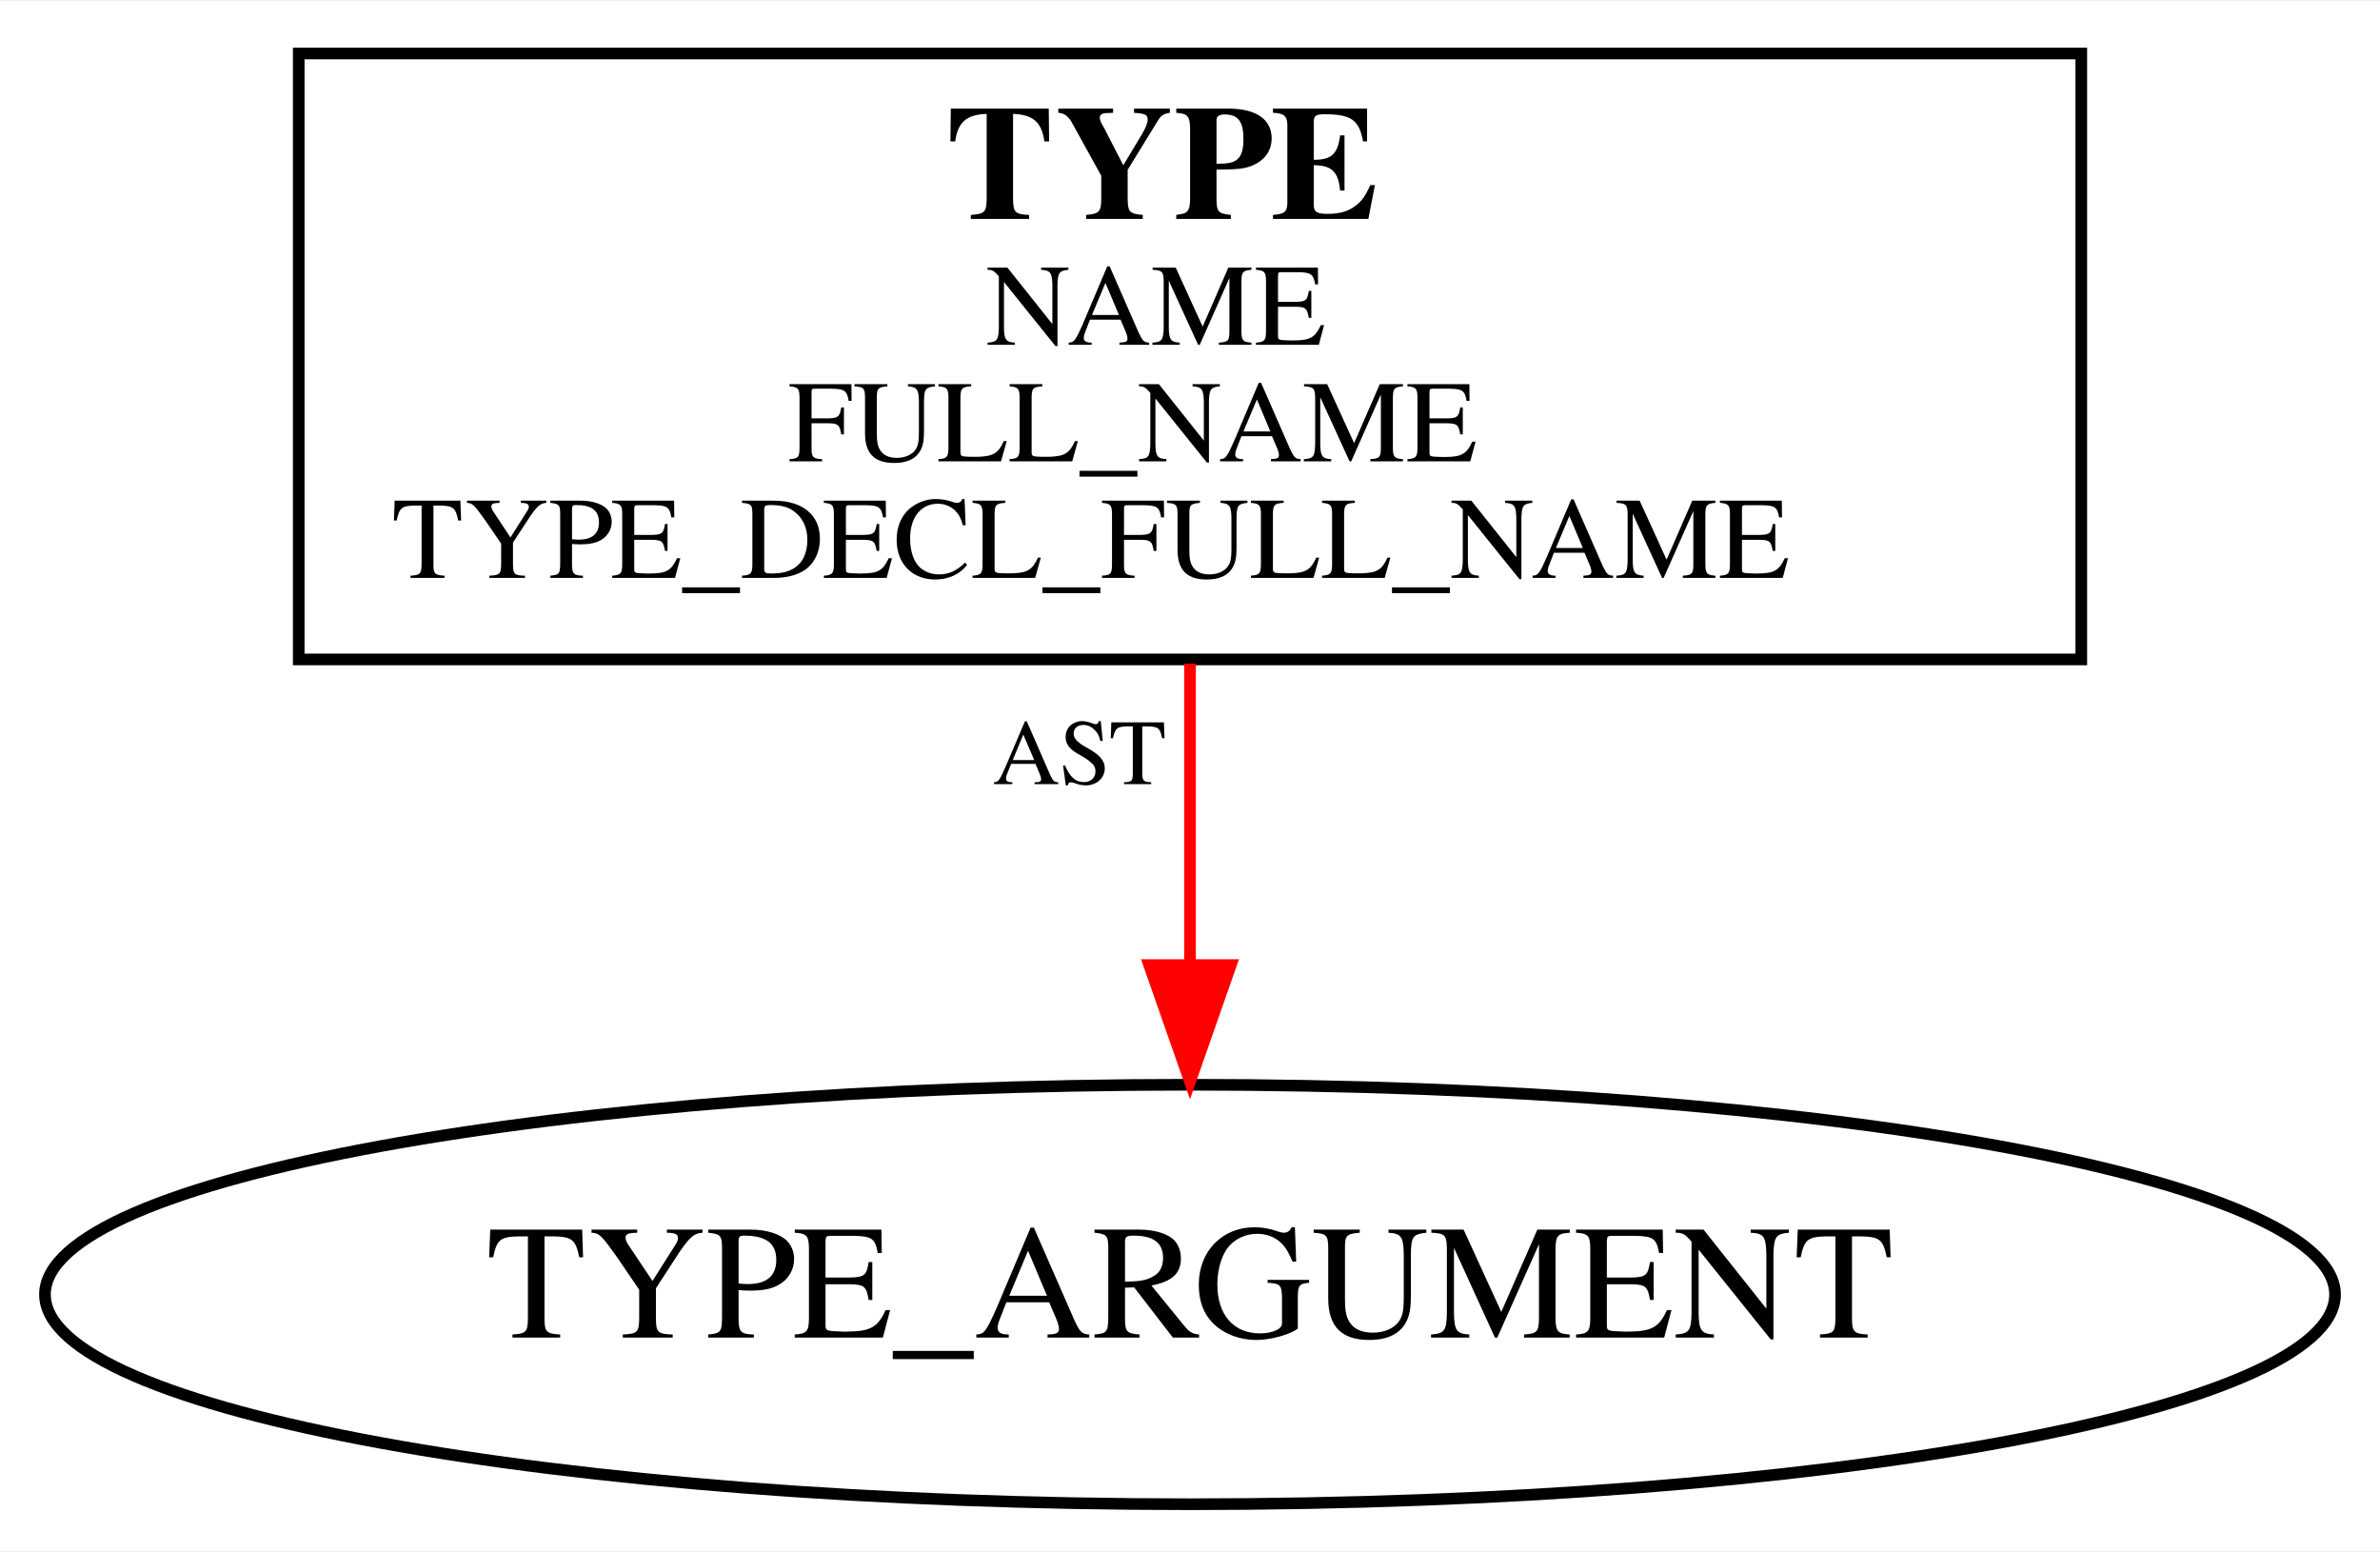
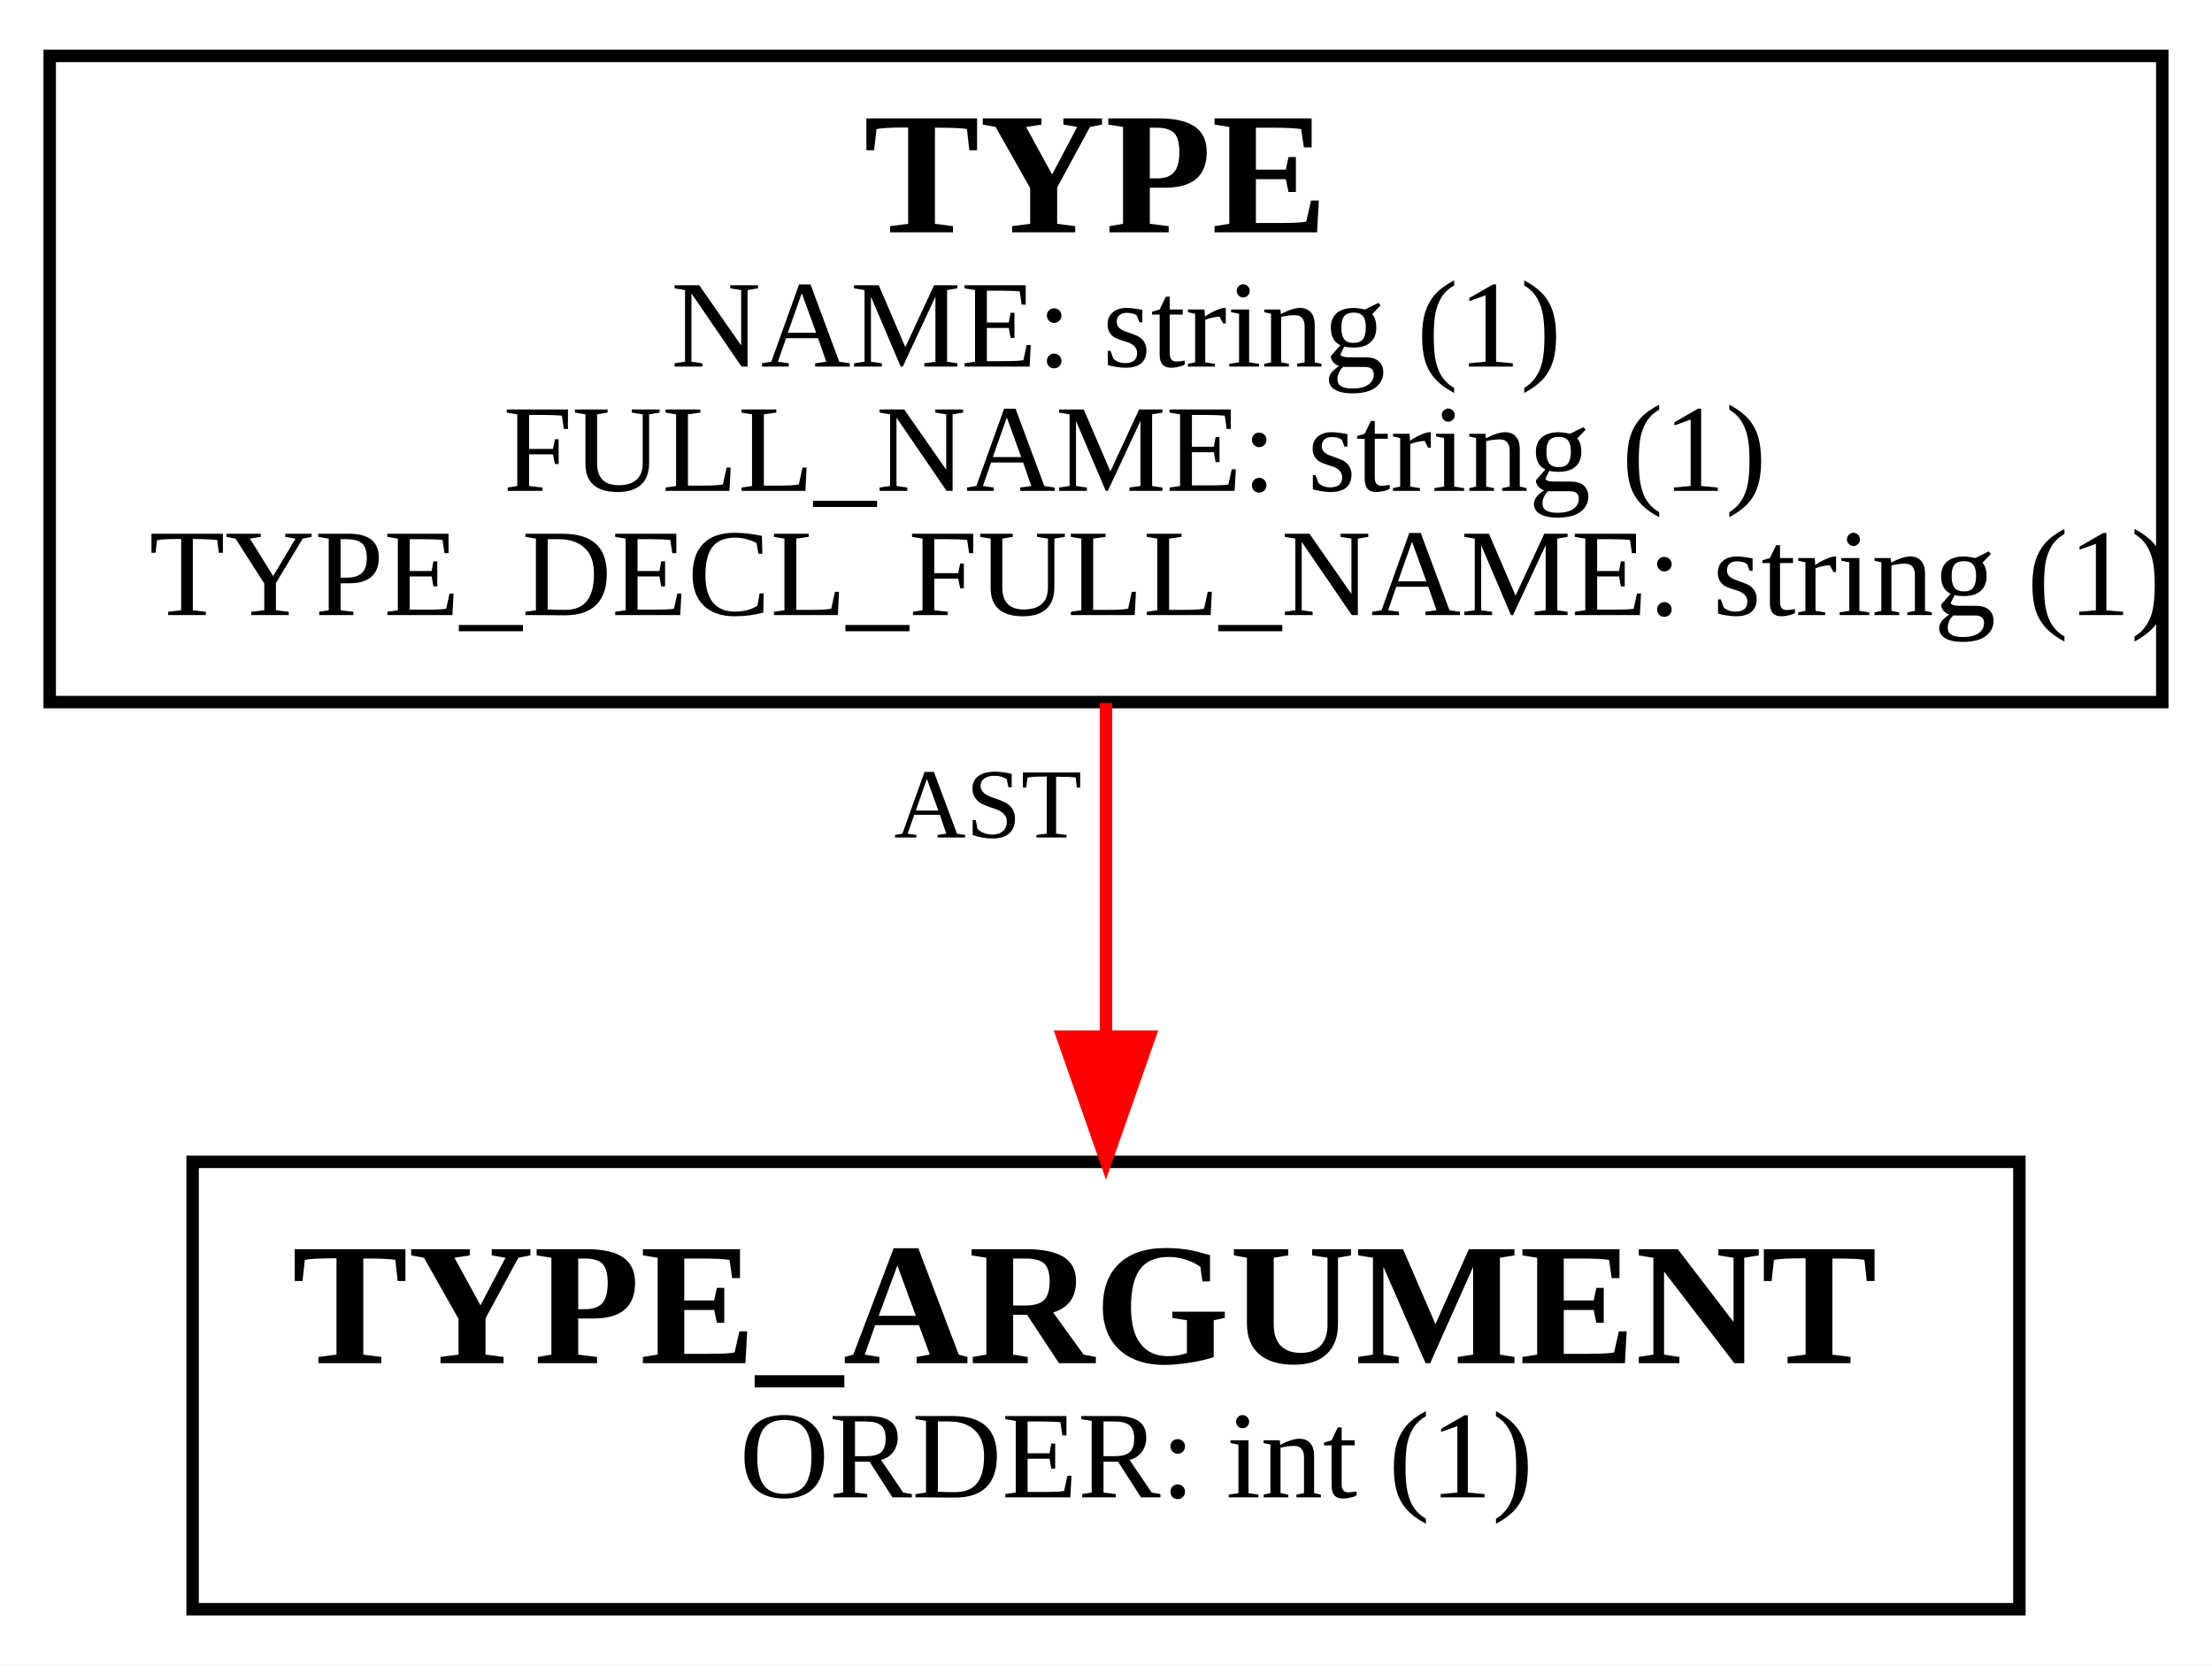
- <svg xmlns="http://www.w3.org/2000/svg" width="204pt" height="133pt" viewBox="0.00 0.00 204.28 133.00">
-   <g id="graph0" class="graph" transform="scale(1 1) rotate(0) translate(4 129)">
-     <polygon fill="white" stroke="transparent" points="-4,4 -4,-129 200.28,-129 200.28,4 -4,4" />
+ <svg xmlns="http://www.w3.org/2000/svg" width="178pt" height="134pt" viewBox="0.00 0.00 178.00 134.00">
+   <g id="graph0" class="graph" transform="scale(1 1) rotate(0) translate(4 130)">
+     <polygon fill="white" stroke="transparent" points="-4,4 -4,-130 174,-130 174,4 -4,4" />
    <g id="node1" class="node">
-       <polygon fill="none" stroke="black" points="21.64,-72.5 21.64,-124.5 174.64,-124.5 174.64,-72.5 21.64,-72.5" />
-       <text text-anchor="start" x="77.14" y="-110.3" font-family="Times,serif" font-weight="bold" font-size="14.00">TYPE</text>
-       <text text-anchor="start" x="80.64" y="-99.5" font-family="Times,serif" font-size="10.00">NAME</text>
-       <text text-anchor="start" x="63.64" y="-89.5" font-family="Times,serif" font-size="10.00">FULL_NAME</text>
-       <text text-anchor="start" x="29.64" y="-79.5" font-family="Times,serif" font-size="10.00">TYPE_DECL_FULL_NAME</text>
+       <polygon fill="none" stroke="black" points="0,-73.5 0,-125.5 170,-125.5 170,-73.5 0,-73.5" />
+       <text text-anchor="start" x="65.5" y="-111.3" font-family="Times New Roman,serif" font-weight="bold" font-size="14.00">TYPE</text>
+       <text text-anchor="start" x="50" y="-100.5" font-family="Times New Roman,serif" font-size="10.00">NAME: string (1)</text>
+       <text text-anchor="start" x="36.5" y="-90.5" font-family="Times New Roman,serif" font-size="10.00">FULL_NAME: string (1)</text>
+       <text text-anchor="start" x="8" y="-80.5" font-family="Times New Roman,serif" font-size="10.00">TYPE_DECL_FULL_NAME: string (1)</text>
    </g>
    <g id="node2" class="node">
-       <ellipse fill="none" stroke="black" cx="98.14" cy="-18" rx="98.28" ry="18" />
-       <text text-anchor="middle" x="98.14" y="-14.3" font-family="Times,serif" font-size="14.00">TYPE_ARGUMENT</text>
+       <polygon fill="none" stroke="black" points="11.5,-0.5 11.5,-36.5 158.5,-36.5 158.5,-0.5 11.5,-0.5" />
+       <text text-anchor="start" x="19.5" y="-20.3" font-family="Times New Roman,serif" font-weight="bold" font-size="14.00">TYPE_ARGUMENT</text>
+       <text text-anchor="start" x="55.5" y="-9.5" font-family="Times New Roman,serif" font-size="10.00">ORDER: int (1)</text>
    </g>
    <g id="edge1" class="edge">
-       <path fill="none" stroke="red" d="M98.14,-72.14C98.14,-72.14 98.14,-46.27 98.14,-46.27" />
-       <polygon fill="red" stroke="red" points="101.64,-46.27 98.14,-36.27 94.64,-46.27 101.64,-46.27" />
-       <text text-anchor="middle" x="88.64" y="-61.8" font-family="Times,serif" font-size="8.00">AST </text>
+       <path fill="none" stroke="red" d="M85,-73.43C85,-73.43 85,-46.58 85,-46.58" />
+       <polygon fill="red" stroke="red" points="88.5,-46.58 85,-36.58 81.5,-46.58 88.5,-46.58" />
+       <text text-anchor="middle" x="75.5" y="-62.6" font-family="Times New Roman,serif" font-size="8.00">AST </text>
    </g>
  </g>
</svg>
